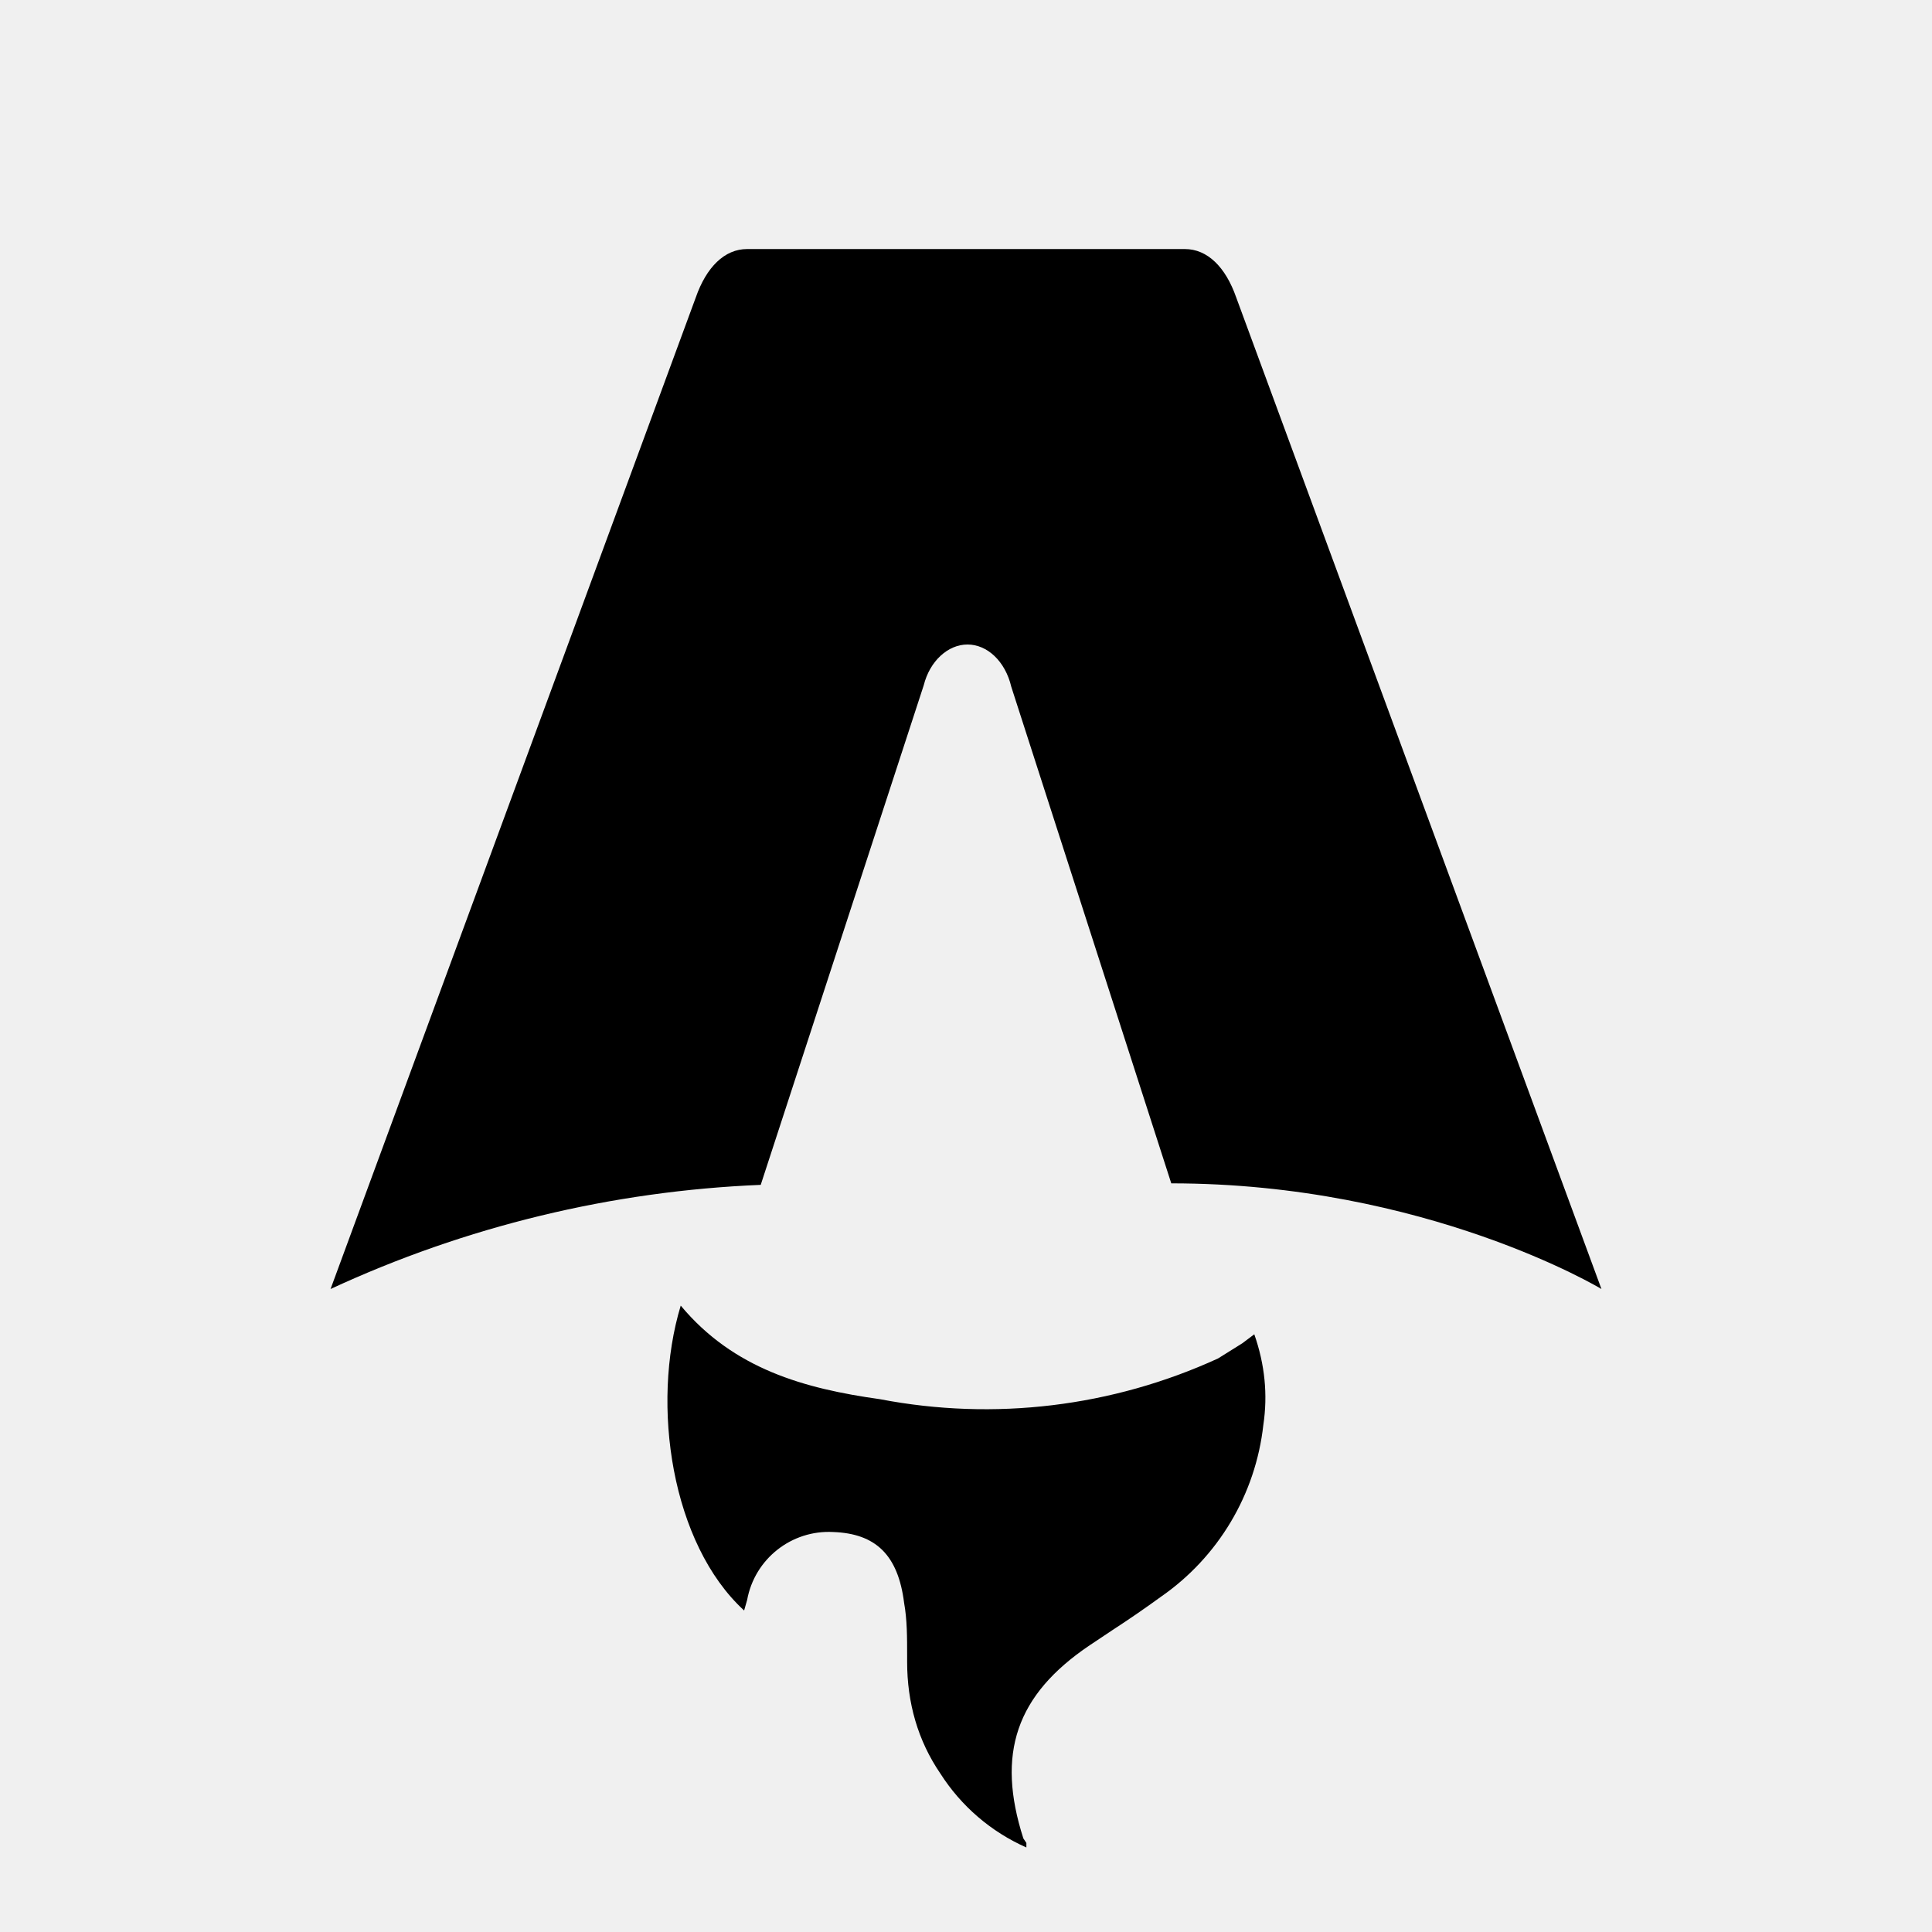
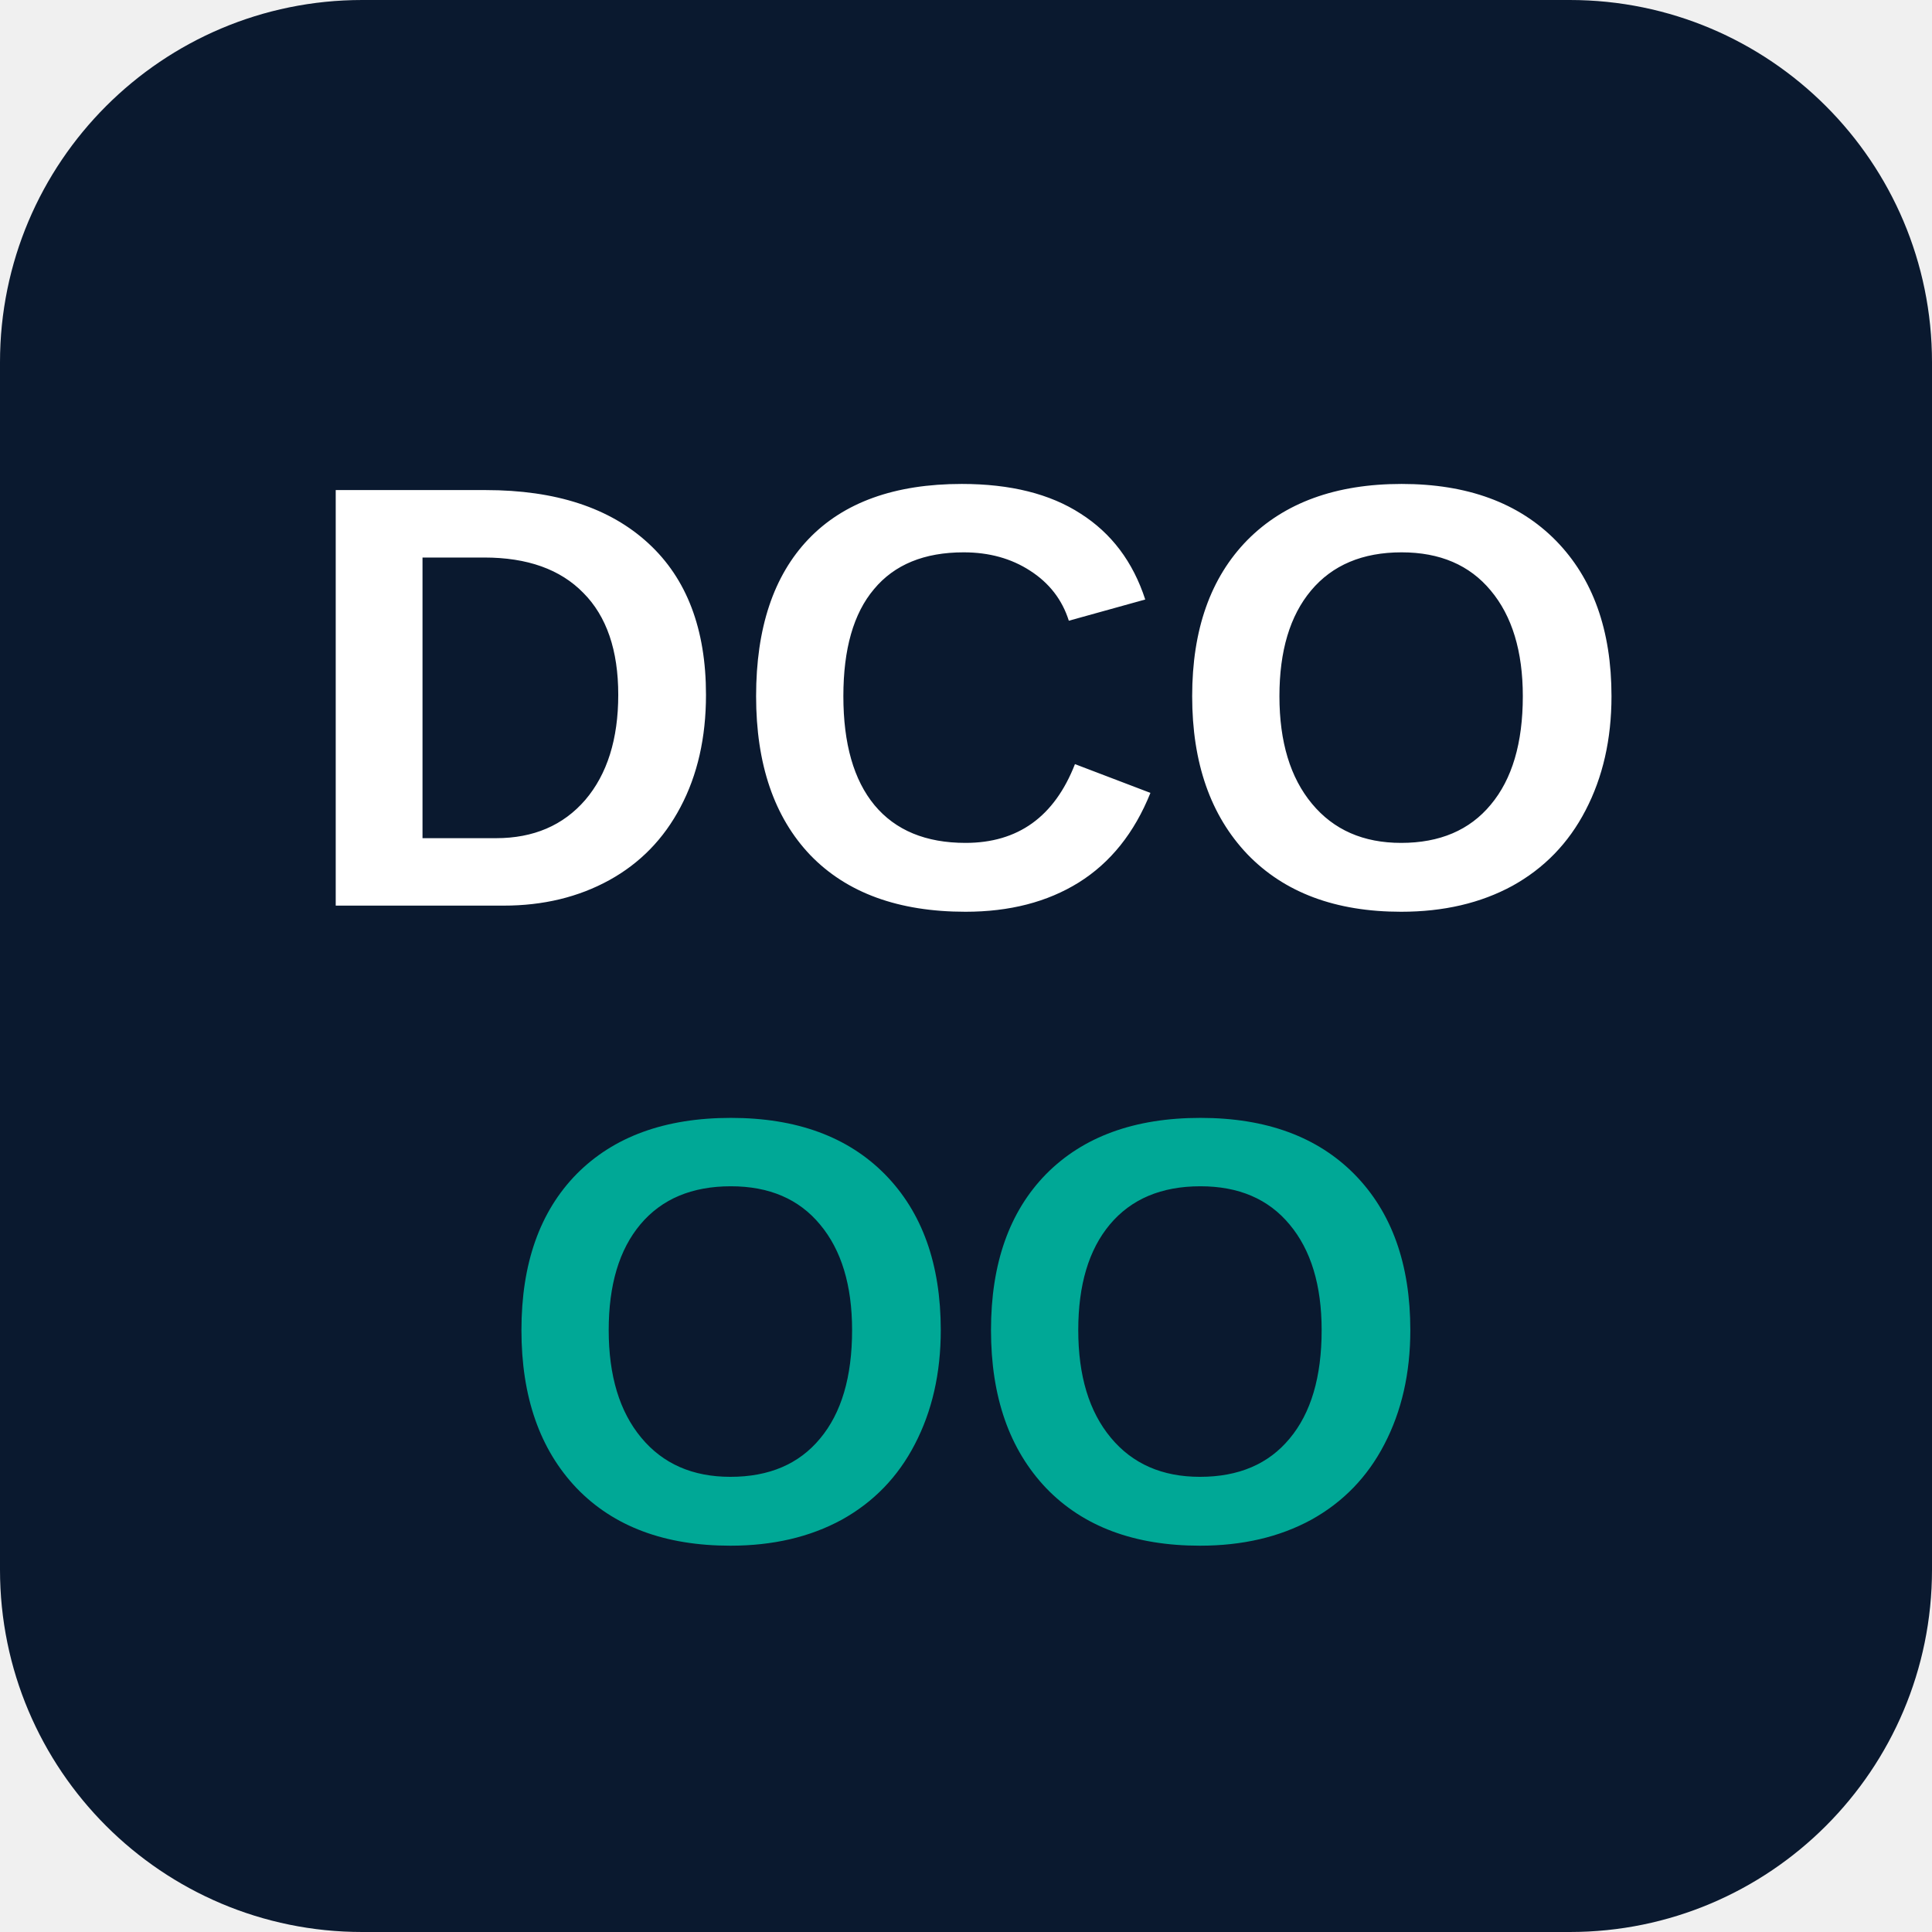
- <svg xmlns="http://www.w3.org/2000/svg" fill="none" viewBox="0 0 128 128">
-   <path d="M50.4 78.5a75.1 75.1 0 0 0-28.5 6.9l24.2-65.7c.7-2 1.9-3.2 3.4-3.2h29c1.5 0 2.7 1.2 3.4 3.2l24.2 65.7s-11.6-7-28.5-7L67 45.5c-.4-1.7-1.6-2.8-2.9-2.8-1.3 0-2.5 1.1-2.9 2.7L50.4 78.5Zm-1.1 28.2Zm-4.2-20.2c-2 6.6-.6 15.8 4.2 20.2a17.5 17.5 0 0 1 .2-.7 5.5 5.5 0 0 1 5.7-4.5c2.8.1 4.3 1.5 4.7 4.7.2 1.1.2 2.3.2 3.5v.4c0 2.7.7 5.2 2.2 7.4a13 13 0 0 0 5.7 4.9v-.3l-.2-.3c-1.8-5.6-.5-9.5 4.4-12.8l1.5-1a73 73 0 0 0 3.2-2.2 16 16 0 0 0 6.8-11.4c.3-2 .1-4-.6-6l-.8.6-1.6 1a37 37 0 0 1-22.4 2.7c-5-.7-9.7-2-13.2-6.2Z" />
-   <style>
-         path { fill: #000; }
-         @media (prefers-color-scheme: dark) {
-             path { fill: #FFF; }
-         }
-     </style>
+ <svg xmlns="http://www.w3.org/2000/svg" viewBox="0 0 64 64" width="64" height="64">
+   <rect width="64" height="64" rx="12" fill="#0A192F" />
+   <text x="32" y="30" text-anchor="middle" font-family="'Plus Jakarta Sans', Arial, Helvetica, sans-serif" font-weight="800" font-size="20" fill="#FFFFFF">DCO</text>
+   <text x="32" y="51" text-anchor="middle" font-family="'Plus Jakarta Sans', Arial, Helvetica, sans-serif" font-weight="800" font-size="20" fill="#00A896">OO</text>
</svg>
